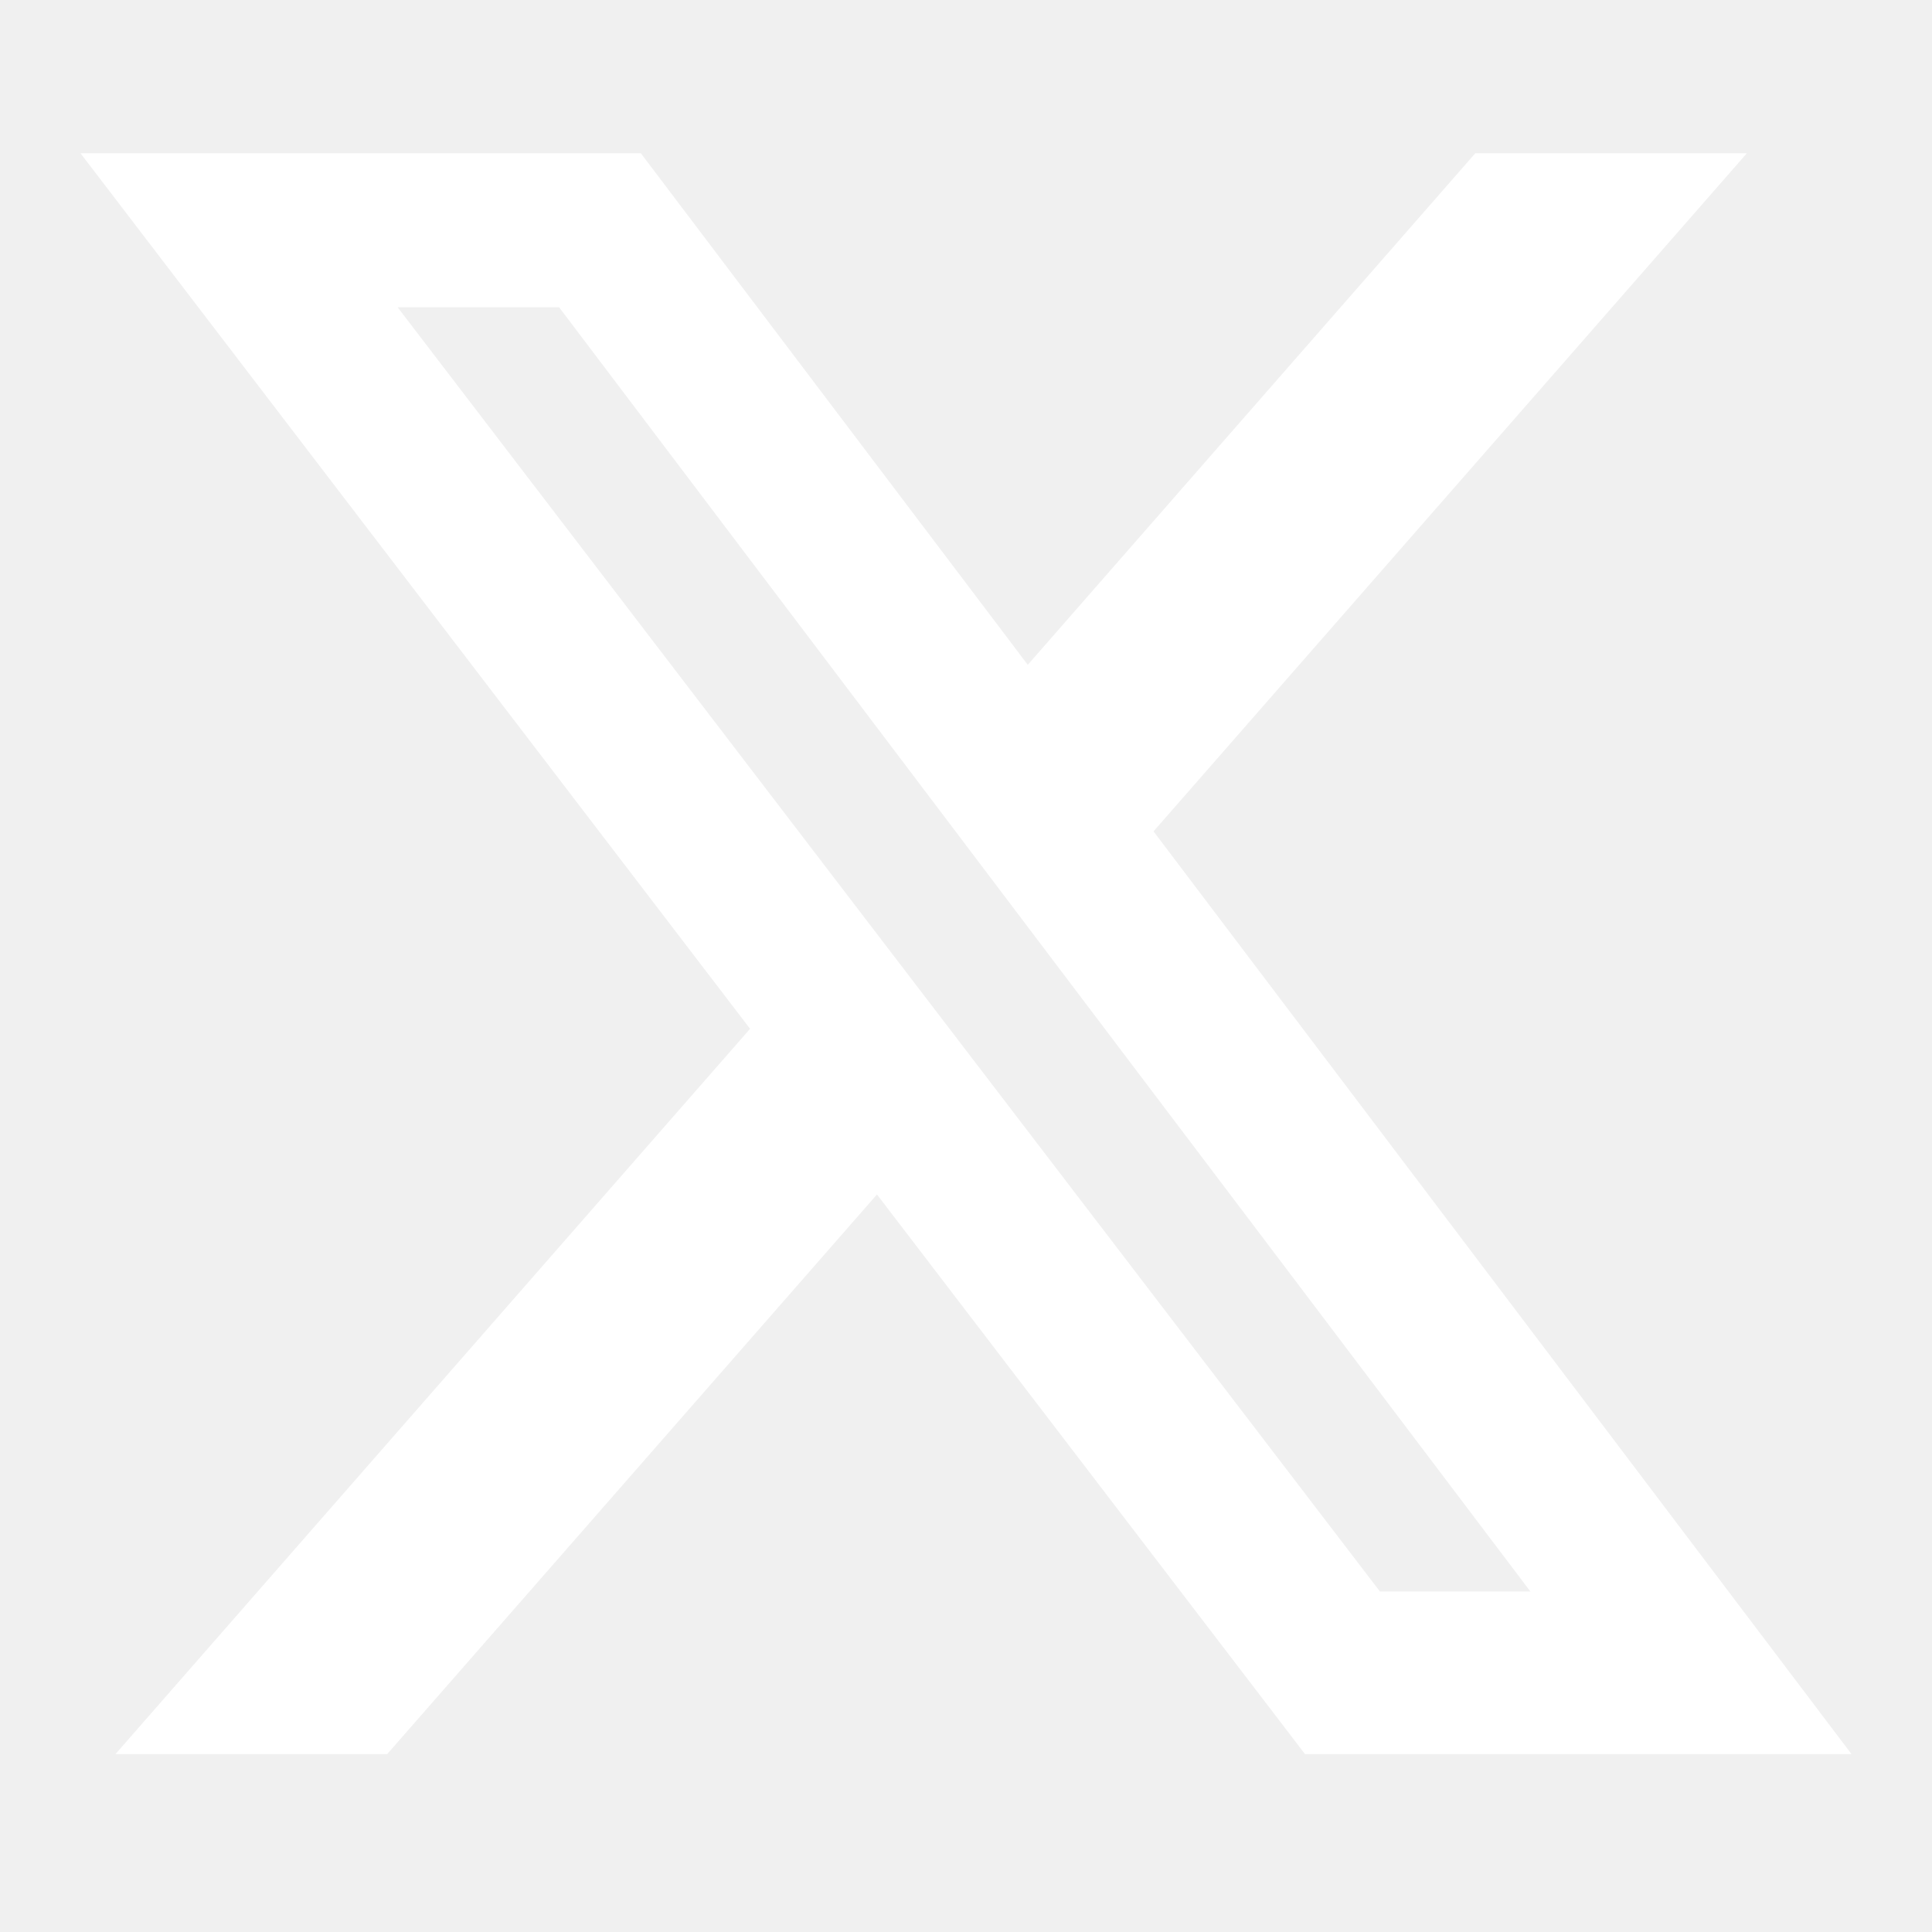
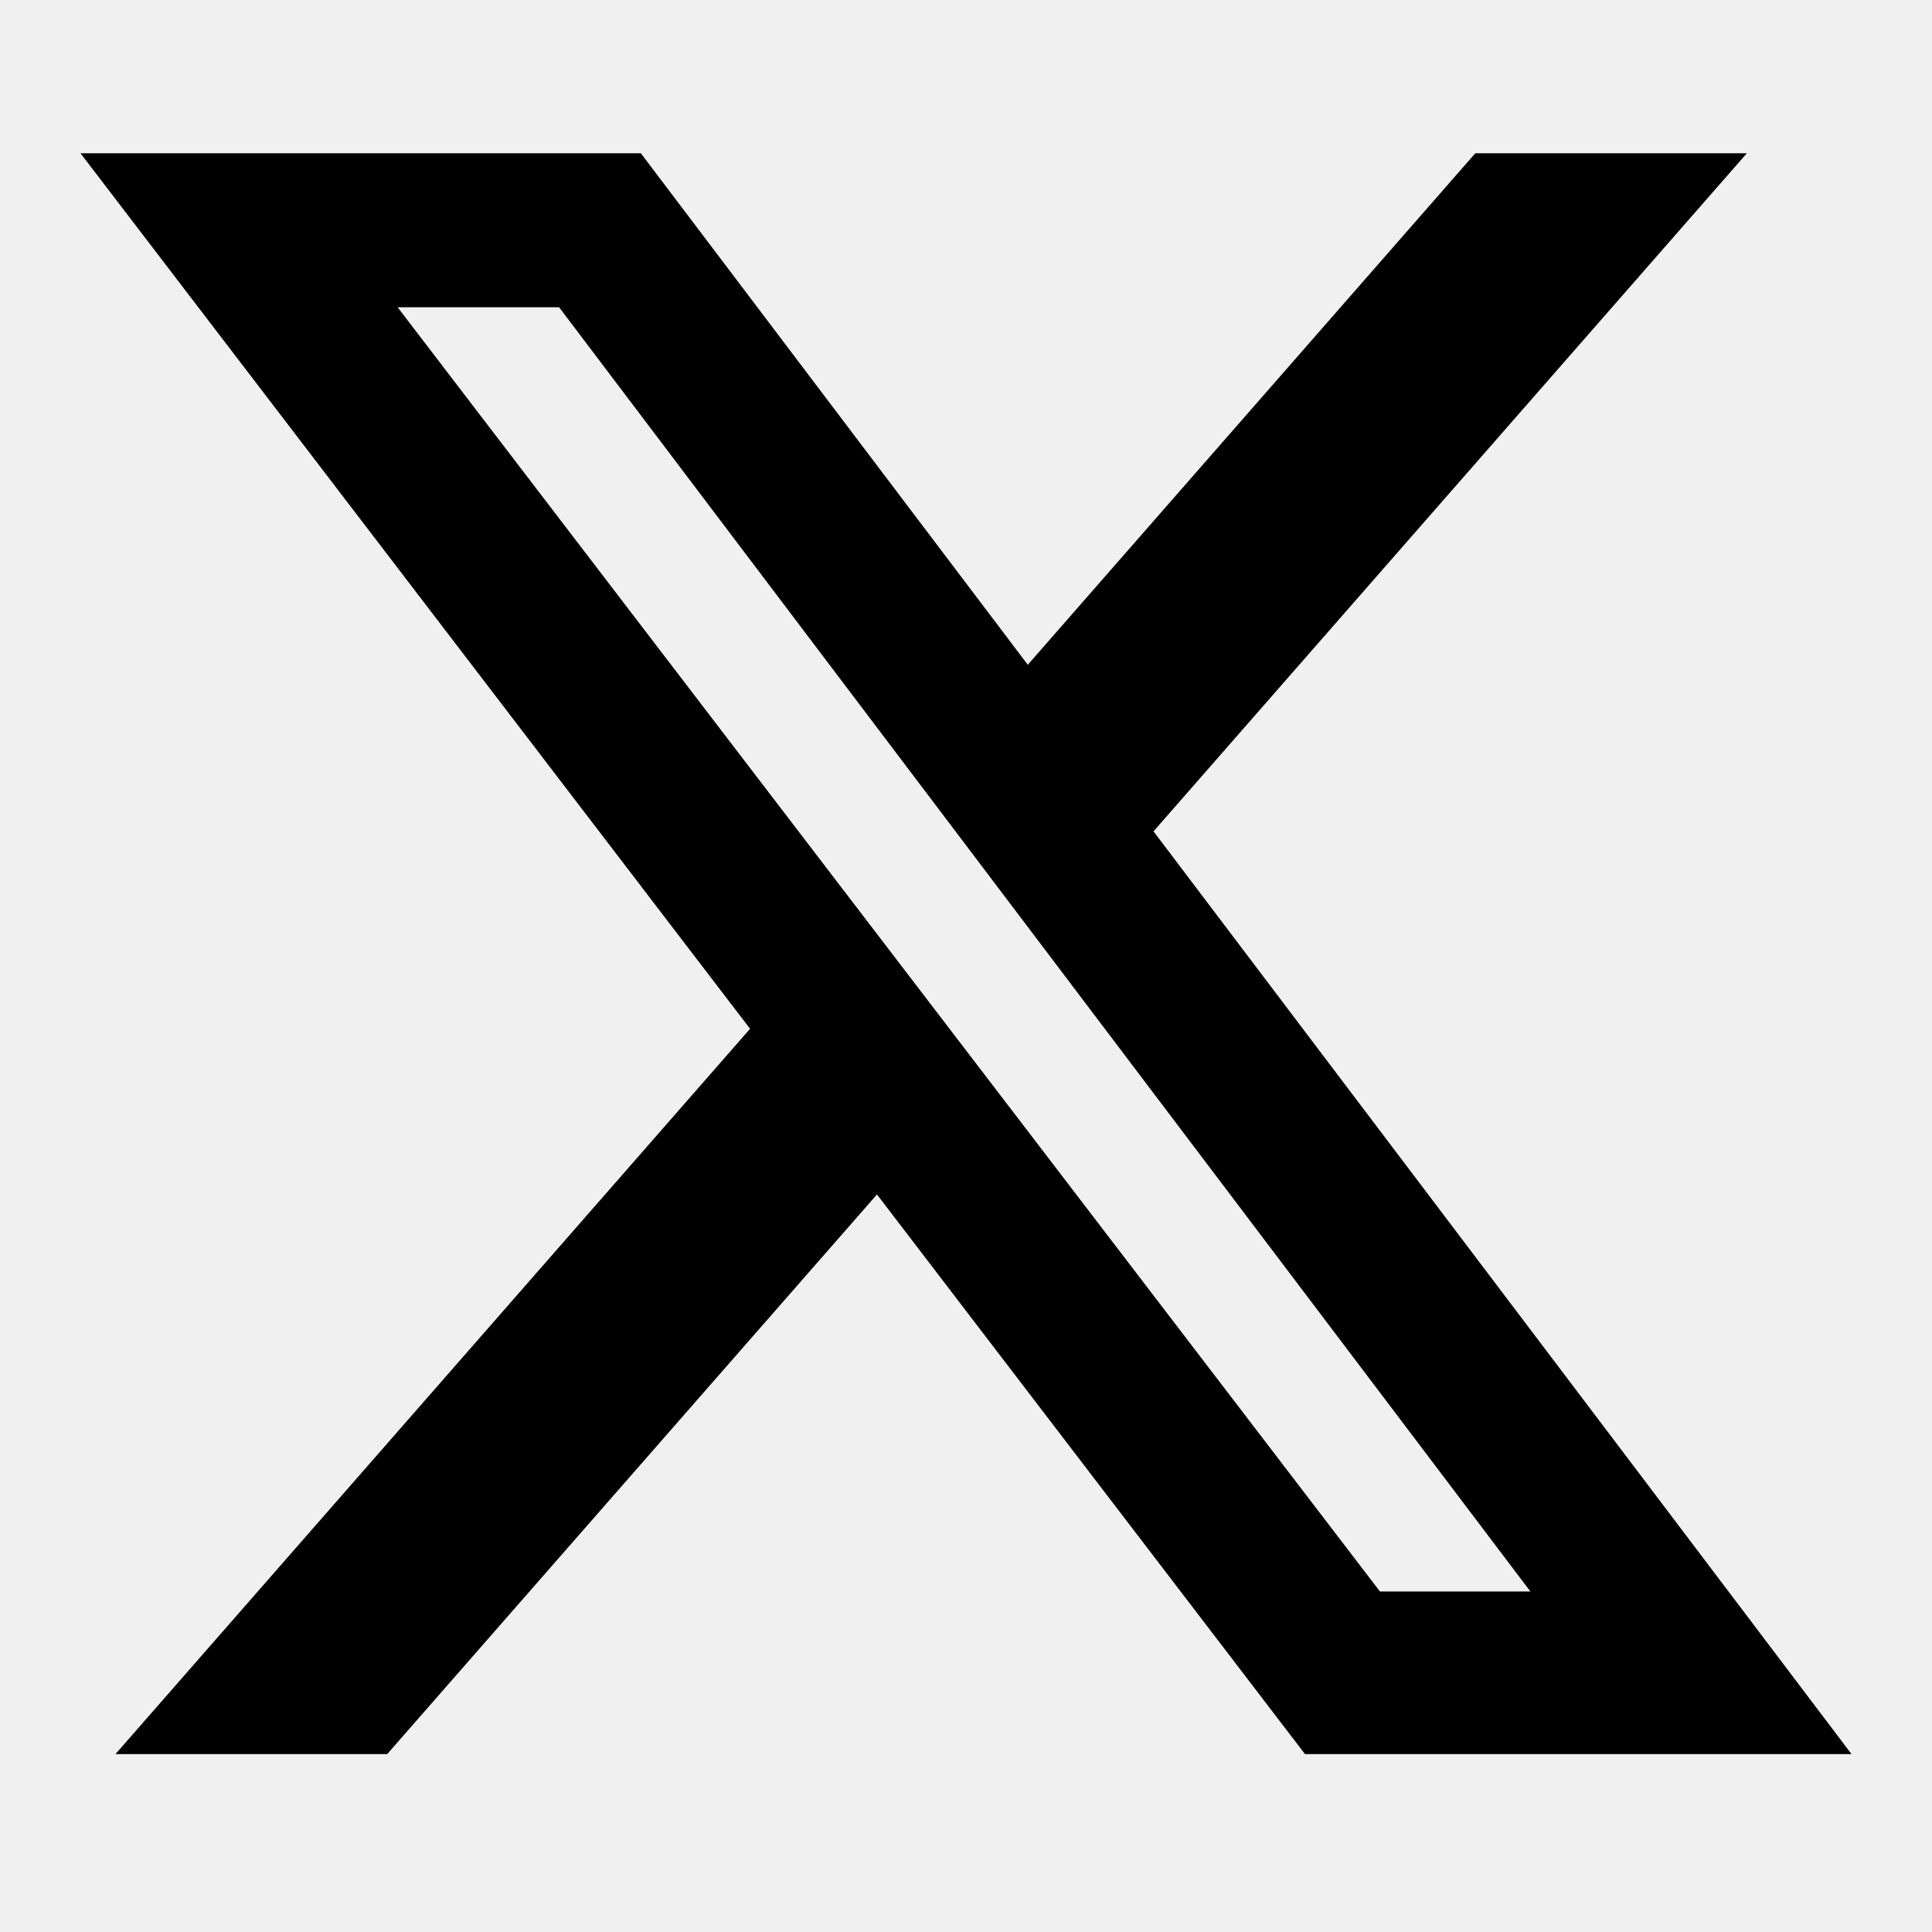
<svg xmlns="http://www.w3.org/2000/svg" width="48" height="48" viewBox="0 0 48 48" fill="none">
-   <path d="M36.653 3.808H43.4L28.659 20.655L46 43.58H32.422L21.788 29.676L9.62 43.58H2.869L18.635 25.56L2 3.808H15.922L25.535 16.517L36.653 3.808ZM34.285 39.541H38.023L13.891 7.634H9.879L34.285 39.541Z" fill="white" />
+   <path d="M36.653 3.808H43.4L28.659 20.655L46 43.58H32.422L21.788 29.676L9.62 43.58H2.869L18.635 25.56L2 3.808H15.922L25.535 16.516L36.653 3.808ZM34.285 39.541H38.023L13.891 7.634H9.879L34.285 39.541Z" fill="black" />
</svg>
